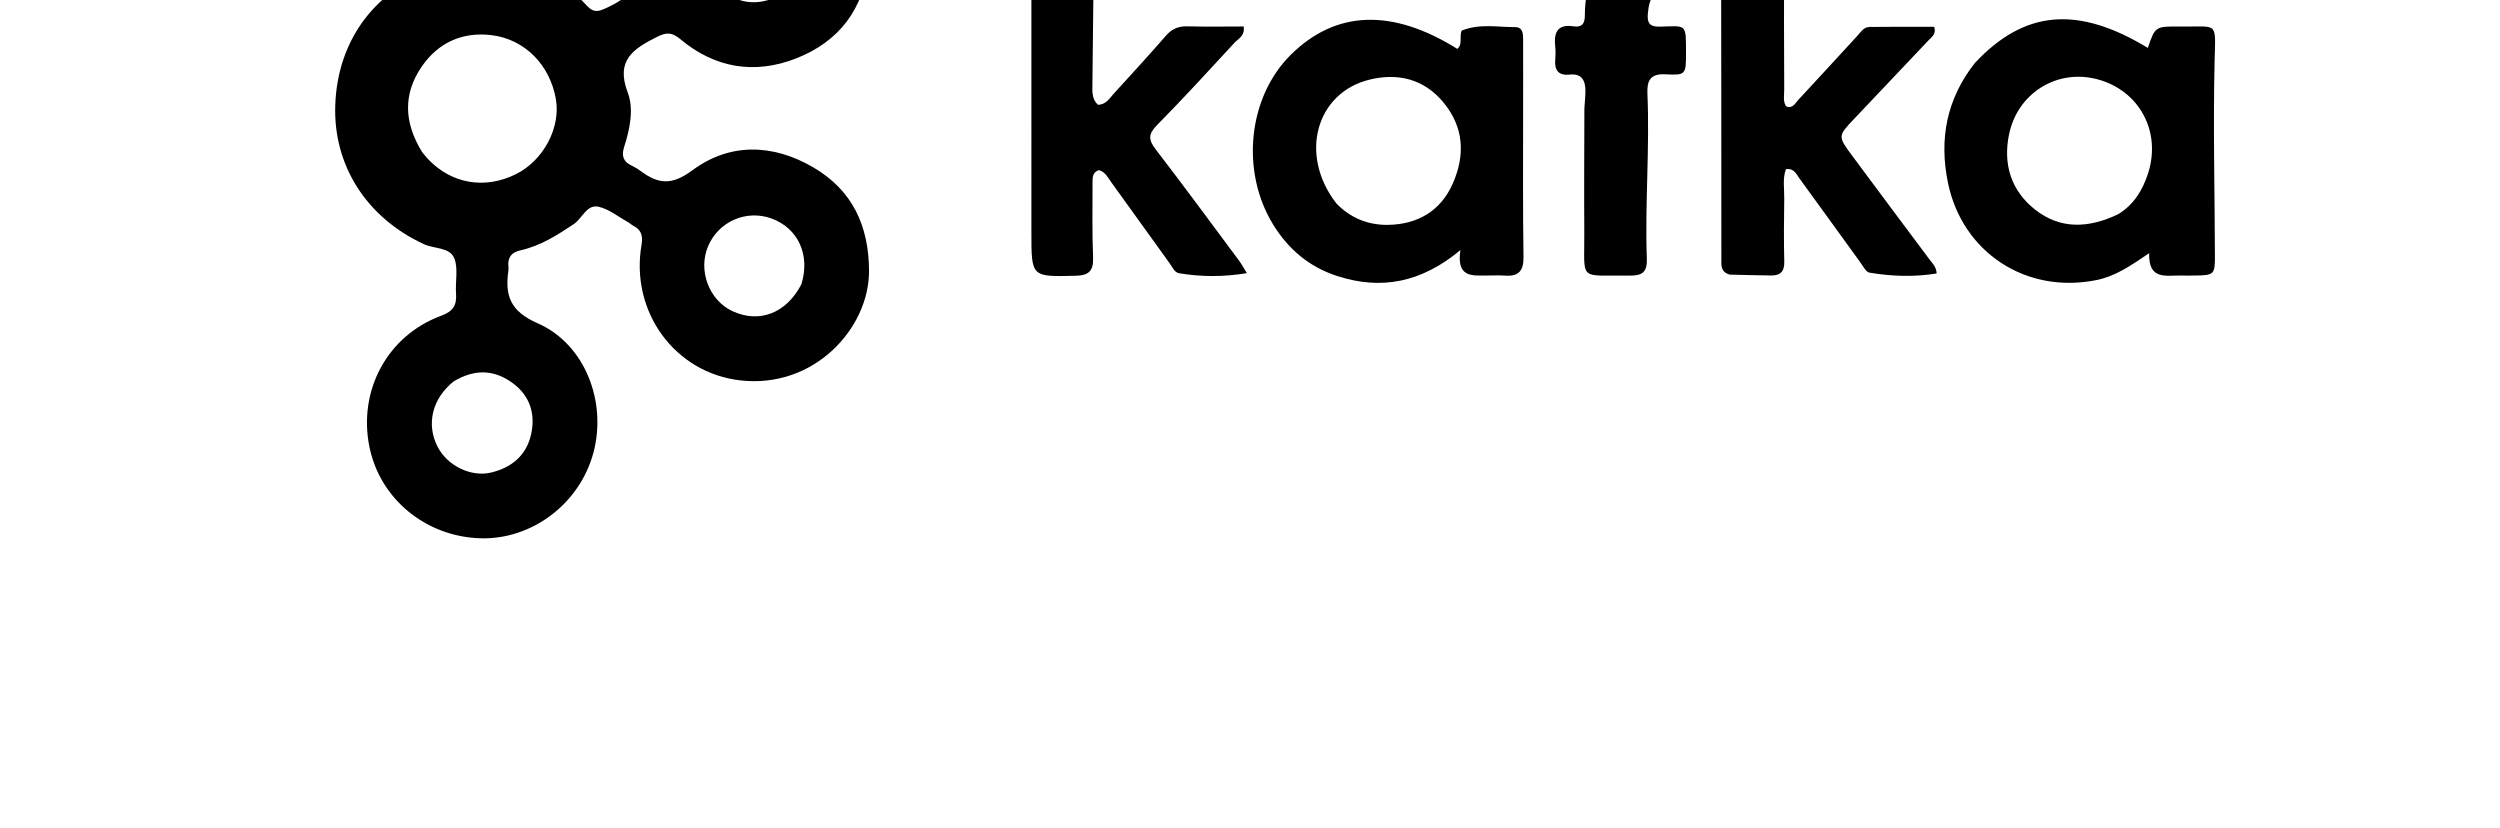
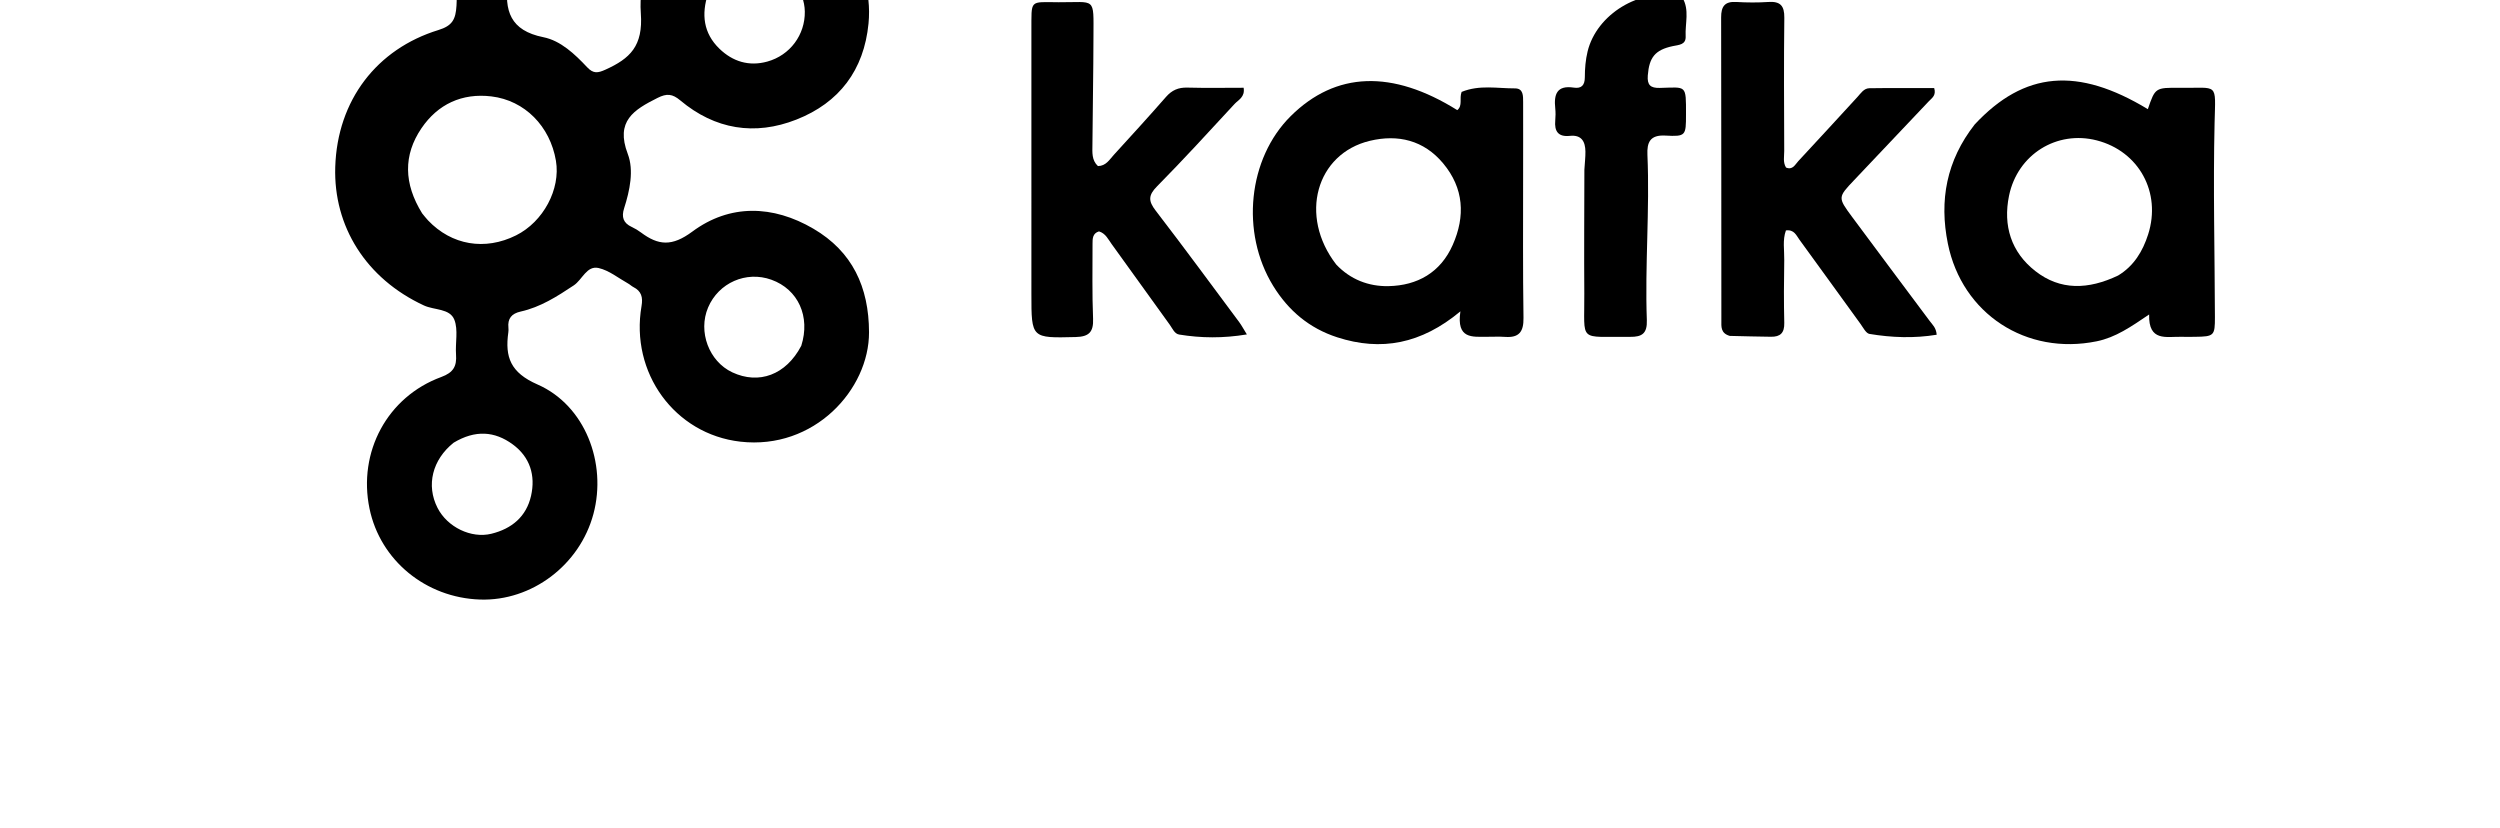
- <svg xmlns="http://www.w3.org/2000/svg" version="1.1" id="Layer_1" x="0px" y="0px" width="100%" viewBox="0 150 816 270" enable-background="new 0 50 816 255" xml:space="preserve">
+ <svg xmlns="http://www.w3.org/2000/svg" version="1.1" id="Layer_1" x="0px" y="0px" width="100%" viewBox="0 130 816 270" enable-background="new 0 50 816 255" xml:space="preserve">
  <path fill="#000000" opacity="1" stroke="none" d=" M181.152,53.781   C203.951,74.938 197.92,107.297 169.306,118.484   C166.38,119.628 166.161,121.2 165.795,123.977   C164.538,133.509 166.526,139.973 177.373,142.147   C183,143.275 187.618,147.659 191.631,151.932   C193.682,154.116 195.141,153.855 197.62,152.734   C205.643,149.107 209.944,145.047 209.168,134.361   C207.559,112.21 226.628,95.488 249.397,96.703   C269.715,97.787 285.526,116.776 283.483,137.685   C281.997,152.898 273.924,163.532 259.939,169.033   C246.363,174.373 233.381,172.274 222.059,162.782   C219.459,160.603 217.651,160.435 214.62,161.959   C206.908,165.835 200.798,169.494 204.91,180.262   C206.94,185.579 205.584,192.158 203.718,197.962   C202.798,200.825 203.419,202.796 206.2,204.078   C207.252,204.563 208.268,205.177 209.197,205.872   C214.887,210.129 219.32,210.528 225.976,205.594   C238.241,196.504 252.304,196.933 265.48,204.643   C278.212,212.094 283.611,223.684 283.651,238.451   C283.701,257.125 265.755,276.913 241.661,274.161   C220.198,271.71 205.644,251.661 209.396,229.899   C209.892,227.025 209.367,225.023 206.721,223.69   C206.131,223.394 205.648,222.892 205.068,222.57   C201.866,220.792 198.826,218.27 195.391,217.484   C191.493,216.592 190.083,221.284 187.281,223.147   C181.837,226.765 176.398,230.26 169.932,231.693   C166.991,232.345 165.646,233.964 165.947,236.962   C165.996,237.456 165.991,237.968 165.921,238.459   C164.775,246.556 166.622,251.628 175.435,255.489   C190.972,262.295 198.135,281.146 193.695,297.75   C189.238,314.418 173.582,326.246 156.71,325.694   C138.961,325.113 124.094,312.885 120.606,295.998   C116.79,277.528 126.408,259.52 144.029,253.053   C148.018,251.589 149.119,249.524 148.848,245.725   C148.576,241.913 149.612,237.694 148.296,234.354   C146.832,230.636 141.751,231.269 138.377,229.705   C119.435,220.925 108.825,203.863 109.423,184.517   C110.098,162.719 122.981,145.987 143.093,139.805   C147.633,138.409 148.735,136.363 149.001,131.822   C149.458,123.998 147.875,119.487 139.642,115.652   C120.699,106.827 114.282,82.84 124.462,64.766   C134.87,46.288 157.974,39.921 176.305,50.506   C177.887,51.42 179.353,52.533 181.152,53.781  M137.789,199.641   C138.428,200.406 139.026,201.211 139.711,201.932   C147.42,210.042 158.288,211.885 168.442,206.823   C177.336,202.389 183.024,191.747 181.457,182.473   C179.554,171.208 171.288,162.775 160.402,161.467   C150.793,160.313 142.902,164.01 137.568,171.858   C131.607,180.63 131.77,189.941 137.789,199.641  M148.069,274.496   C141.109,280.052 139.047,288.385 142.806,295.766   C146.022,302.079 153.811,305.826 160.366,304.222   C167.067,302.583 171.802,298.607 173.334,291.849   C174.841,285.201 173.024,279.19 167.336,275.032   C161.44,270.722 155.118,270.265 148.069,274.496  M261.54,242.853   C264.564,233.331 260.541,224.45 251.774,221.298   C243.545,218.34 234.543,222.297 231.117,230.377   C227.776,238.261 231.404,247.964 239.027,251.533   C247.684,255.585 256.551,252.4 261.54,242.853  M172.391,76.319   C167.608,67.334 158.876,64.079 150.301,68.084   C142.459,71.747 138.882,81.008 142.165,89.149   C145.339,97.017 154.729,101.282 162.729,98.488   C171.561,95.402 175.615,86.653 172.391,76.319  M231.117,127.909   C228.888,134.618 229.58,140.832 234.815,145.897   C239.162,150.103 244.477,151.752 250.449,150.098   C257.88,148.041 262.803,141.354 262.692,133.776   C262.593,126.981 257.446,120.187 251.105,118.483   C242.916,116.283 236.03,119.315 231.117,127.909  z" />
  <path fill="#000000" opacity="1" stroke="none" d=" M644.545,170.618   C660.776,153.23 678.166,151.773 701.054,165.633   C703.456,158.652 703.457,158.573 711.542,158.667   C724.201,158.815 723.155,156.678 722.841,170.103   C722.348,191.238 722.891,212.361 722.949,233.49   C722.966,239.593 722.684,239.857 716.428,239.936   C714.93,239.956 713.431,239.968 711.933,239.934   C707.111,239.827 701.224,241.594 701.48,232.642   C695.514,236.682 690.54,240.14 684.366,241.401   C661.413,246.088 640.432,232.47 635.783,209.523   C632.927,195.431 635.318,182.409 644.545,170.618  M691.352,219.928   C696.496,216.827 699.393,212.018 701.154,206.509   C705.53,192.817 698.13,179.37 684.404,175.827   C671.352,172.458 658.519,180.386 655.746,193.897   C653.744,203.654 656.433,212.309 664.339,218.484   C672.486,224.847 681.581,224.578 691.352,219.928  z" />
  <path fill="#000000" opacity="1" stroke="none" d=" M477.072,159.997   C482.91,157.612 488.736,158.875 494.485,158.85   C497.283,158.838 497.142,161.377 497.15,163.359   C497.182,171.35 497.141,179.341 497.145,187.332   C497.152,202.814 497.037,218.299 497.268,233.778   C497.336,238.304 495.811,240.282 491.286,239.964   C489.298,239.825 487.292,239.935 485.295,239.928   C480.608,239.91 475.309,240.76 476.676,231.625   C463.897,242.273 450.804,244.735 436.475,240.097   C427.364,237.148 420.54,231.405 415.553,223.292   C404.867,205.905 407.346,181.716 421.298,167.894   C435.985,153.344 454.381,152.667 475.658,165.949   C477.495,164.425 476.25,162.187 477.072,159.997  M436.151,216.344   C440.771,221.239 446.748,223.52 453.173,223.396   C462.655,223.212 470.197,218.933 474.169,209.946   C478.316,200.562 477.831,191.441 471.037,183.311   C464.723,175.756 456.292,173.773 447.144,175.959   C429.584,180.157 423.865,200.483 436.151,216.344  z" />
  <path fill="#000000" opacity="1" stroke="none" d=" M564.594,239.637   C561.551,238.763 561.856,236.558 561.854,234.614   C561.824,201.633 561.853,168.652 561.779,135.672   C561.771,132.117 562.949,130.422 566.706,130.643   C570.192,130.849 573.711,130.874 577.194,130.644   C581.088,130.387 582.451,131.851 582.402,135.812   C582.223,150.301 582.323,164.794 582.371,179.285   C582.377,181.07 581.908,182.946 582.949,184.676   C585.128,185.615 585.921,183.714 586.952,182.607   C593.422,175.663 599.825,168.659 606.25,161.674   C607.371,160.455 608.363,158.825 610.163,158.798   C617.265,158.693 624.37,158.755 631.325,158.755   C632.039,161.181 630.564,161.997 629.581,163.037   C621.46,171.625 613.331,180.204 605.2,188.783   C599.882,194.395 599.819,194.437 604.485,200.743   C612.902,212.12 621.402,223.436 629.861,234.782   C630.739,235.96 631.96,236.95 632.133,239.258   C624.798,240.465 617.467,240.21 610.185,238.99   C609.058,238.801 608.14,236.924 607.268,235.724   C600.611,226.568 594.011,217.369 587.333,208.227   C586.323,206.844 585.612,204.854 582.927,205.208   C581.78,208.334 582.436,211.667 582.379,214.905   C582.259,221.732 582.224,228.566 582.388,235.391   C582.466,238.638 581.124,239.976 578.015,239.916   C573.688,239.832 569.361,239.788 564.594,239.637  z" />
  <path fill="#000000" opacity="1" stroke="none" d=" M336.649,140.042   C336.72,129.732 335.828,130.678 345.543,130.731   C357.71,130.797 356.933,128.819 356.907,141.799   C356.882,153.619 356.654,165.439 356.568,177.26   C356.551,179.7 356.28,182.277 358.37,184.211   C360.994,184.164 362.122,182.114 363.528,180.576   C369.261,174.304 374.99,168.027 380.583,161.631   C382.503,159.434 384.615,158.513 387.532,158.593   C393.663,158.762 399.801,158.644 405.923,158.644   C406.424,161.687 404.209,162.581 402.967,163.926   C394.608,172.976 386.296,182.08 377.64,190.842   C374.757,193.76 374.812,195.628 377.207,198.743   C386.447,210.758 395.421,222.978 404.472,235.138   C405.244,236.176 405.851,237.337 406.977,239.157   C399.189,240.451 392.026,240.362 384.871,239.196   C383.353,238.948 382.702,237.228 381.831,236.02   C375.5,227.234 369.17,218.447 362.841,209.66   C361.691,208.063 360.84,206.164 358.706,205.525   C356.597,206.166 356.604,207.925 356.604,209.568   C356.603,217.725 356.45,225.89 356.78,234.035   C356.956,238.403 355.417,239.904 351.108,240.009   C336.648,240.363 336.65,240.481 336.65,226.031   C336.649,197.533 336.649,169.035 336.649,140.042  z" />
  <path fill="#000000" opacity="1" stroke="none" d=" M517.142,185.406   C517.273,183.127 517.506,181.299 517.483,179.474   C517.441,176.202 516.215,173.939 512.405,174.346   C508.608,174.751 507.308,172.867 507.635,169.326   C507.757,168.005 507.771,166.65 507.631,165.333   C507.151,160.802 508.135,157.753 513.688,158.6   C516.138,158.974 517.287,157.883 517.29,155.202   C517.292,152.397 517.528,149.518 518.189,146.799   C521.161,134.587 535.316,126.044 547.728,128.813   C548.212,128.921 548.944,128.916 549.128,129.223   C551.529,133.236 549.98,137.631 550.197,141.855   C550.342,144.667 547.884,144.651 545.971,145.06   C540.215,146.289 538.293,148.74 537.839,154.628   C537.598,157.763 538.717,158.769 541.749,158.695   C550.544,158.481 550.32,157.503 550.311,167.375   C550.305,174.258 550.275,174.621 543.569,174.252   C538.486,173.972 537.545,176.573 537.719,180.55   C538.506,198.532 536.872,216.505 537.529,234.475   C537.69,238.874 535.93,239.994 532.071,239.95   C514.885,239.756 517.235,242.116 517.116,225.794   C517.019,212.483 517.116,199.171 517.142,185.406  z" />
</svg>
